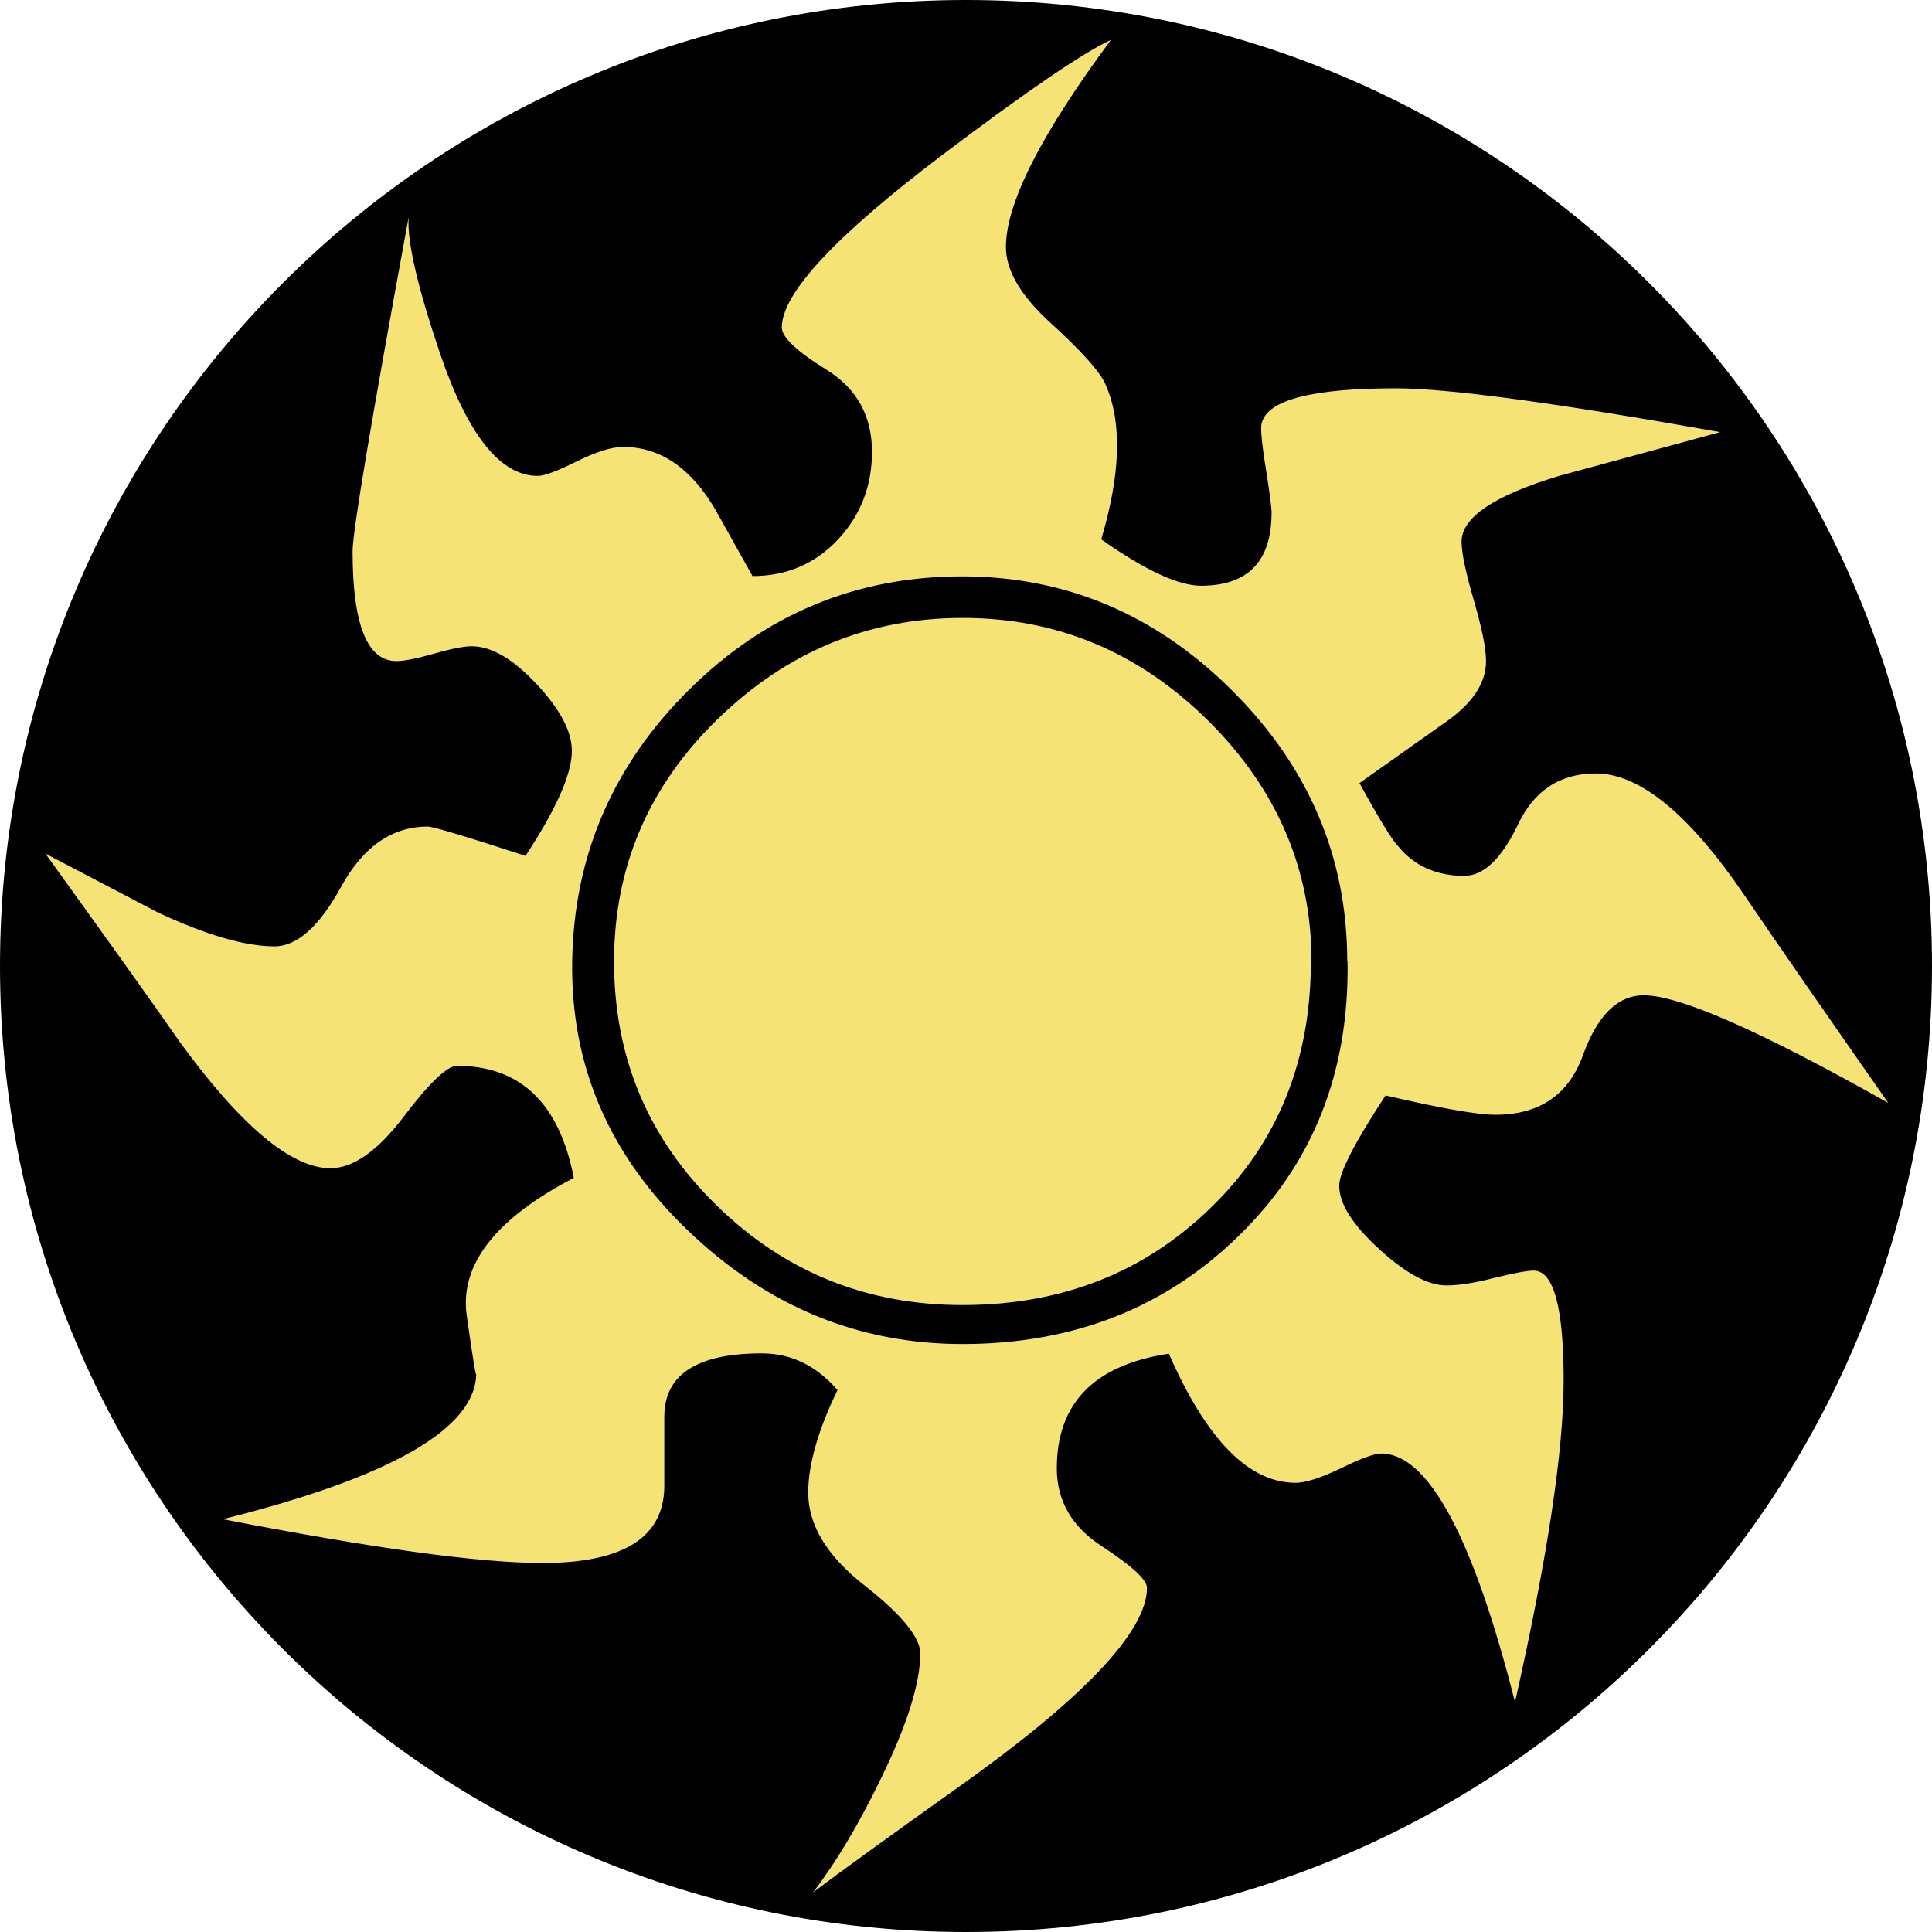
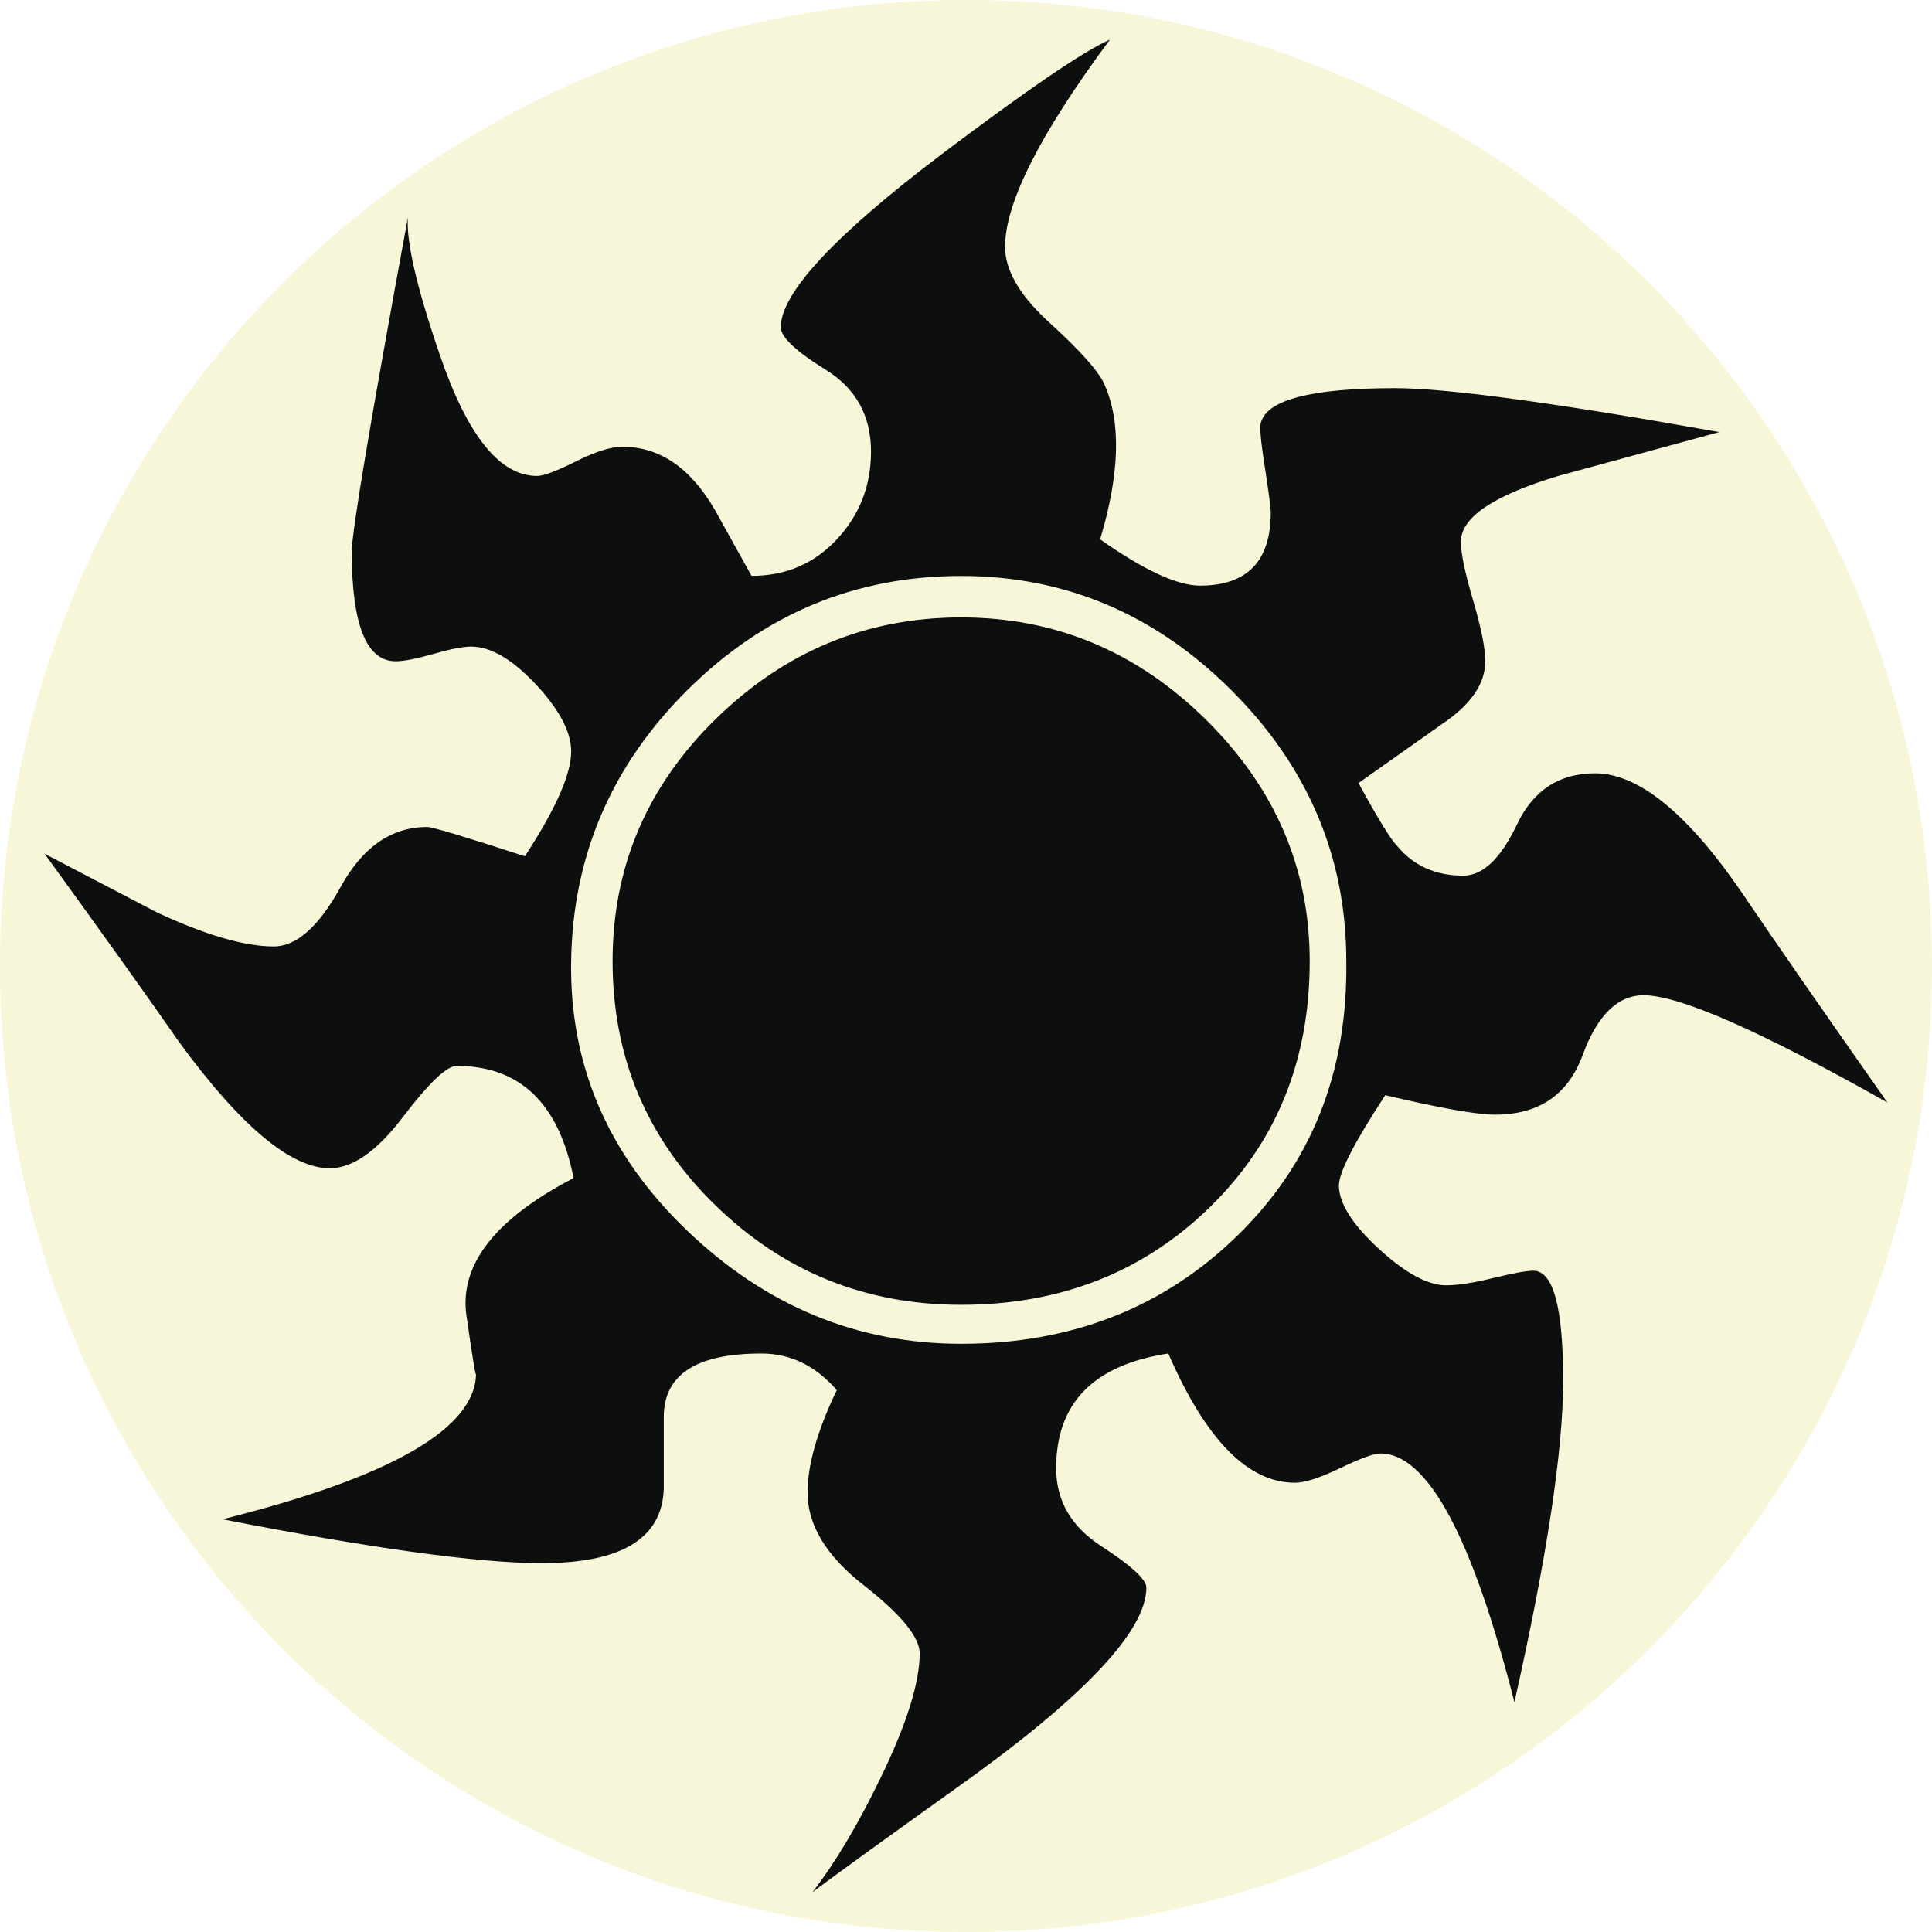
- <svg xmlns="http://www.w3.org/2000/svg" viewBox="0 0 600 600" version="1.1">
-   <circle cx="300" cy="300" r="300" fill="#000000" />
-   <path d="m586.2 342.4c-39.4-22.2-64.6-33.3-75.7-33.3-8.1 0-14.4 6.2-18.9 18.6-4.5 12.4-13.6 18.5-27.2 18.5-5.6 0-16.9-2-34.1-6-9.6 14.6-14.4 24-14.4 28 0 5.6 4.1 12.1 12.4 19.7 8.3 7.6 15.2 11.3 20.9 11.3 3.6 0 8.5-0.7 14.7-2.3 6.2-1.5 10.3-2.3 12.4-2.3 6.2 0 9.3 11.4 9.3 34.1 0 21.7-5 55-15.1 99.9-13.1-51.5-27-77.2-41.6-77.2-2 0-6.2 1.5-12.5 4.6-6.3 3-11 4.5-14 4.5-14.6 0-27.7-13.4-39.4-40.1-23.2 3.5-34.8 15.4-34.8 35.6 0 10.1 4.7 18.2 14 24.2 9.3 6.1 14 10.4 14 12.9 0 13.6-19.9 34.6-59.8 62.8-21.2 15.1-35.8 25.7-43.9 31.8 7-9.1 14.1-20.9 21.2-35.6 8.1-16.6 12.1-29.5 12.1-38.6 0-5-5.8-12.1-17.4-21.2-11.6-9.1-17.4-18.7-17.4-28.8 0-8.6 3-19.2 9.1-31.8-6.6-7.6-14.4-11.4-23.5-11.4-20.2 0-30.3 6.6-30.3 19.7 0-9.1 0-2.3 0 20.4 0.5 16.7-12.1 25-37.9 25-19.7 0-52.7-4.6-99.2-13.6 52.5-13.1 78.7-28.3 78.7-45.4 0 2-1-4-3-18.2-2-15.6 9.1-29.8 33.3-42.4-4.5-23.2-16.6-34.8-36.3-34.8-3 0-8.6 5.3-16.6 15.9-8.1 10.6-15.6 15.9-22.7 15.9-12.1 0-27.8-13.1-46.9-39.4-9.1-13.1-23-32.5-41.6-58.3 11.6 6.1 23.2 12.1 34.8 18.2 15.1 7.1 27.3 10.6 36.3 10.6 7.1 0 14-6.2 20.8-18.6 6.8-12.4 15.8-18.6 26.9-18.6 1.5 0 11.6 3 30.3 9.1 9.6-14.6 14.4-25.5 14.4-32.6 0-6.1-3.7-13-11-20.8-7.3-7.8-14-11.7-20.1-11.7-2.5 0-6.4 0.8-11.7 2.3-5.3 1.5-9.2 2.3-11.7 2.3-9.1 0-13.6-11.4-13.6-34.1 0-6.1 5.8-40.6 17.4-103.7-0.5 7.6 2.8 21.7 9.8 42.4 8.6 25.2 18.7 37.9 30.3 37.9 2 0 6.1-1.5 12.1-4.5 6.1-3 10.8-4.5 14.4-4.5 11.6 0 21.2 6.6 28.8 19.7l11.4 20.4c10.6 0 19.4-3.8 26.5-11.3 7.1-7.6 10.6-16.7 10.6-27.3 0-11.1-4.7-19.6-14-25.4-9.4-5.8-14-10.2-14-13.2 0-10.6 16.7-28.5 50-53.7 26.7-20.2 44.2-32 52.2-35.6-21.7 29.3-32.6 50.7-32.6 64.3 0 7.1 4.3 14.6 12.9 22.7 10.6 9.6 16.7 16.4 18.2 20.4 5 11.6 4.5 27.5-1.5 47.7 13.6 9.6 24 14.4 31 14.4 14.6 0 21.9-7.6 21.9-22.7 0-1.5-0.6-6.3-1.9-14.4-1.3-8.1-1.6-12.6-1.1-13.6 2-7.1 15.9-10.6 41.6-10.6 16.2 0 49.7 4.5 100.7 13.6-11.1 3-27.8 7.6-50 13.6-20.2 6.1-30.3 12.9-30.3 20.4 0 3.5 1.3 9.6 3.8 18.2 2.5 8.6 3.8 14.9 3.8 18.9 0 7.1-4.5 13.6-13.6 19.7l-25.7 18.2c6.1 11.1 10.1 17.7 12.1 19.7 5 6.1 11.9 9.1 20.4 9.1 6.1 0 11.6-5.3 16.7-15.9 5-10.6 13.1-15.9 24.2-15.9 13.6 0 29 12.6 46.2 37.9 9.6 14.2 24.5 35.6 44.6 64.4m-168-43.9c0-32.3-11.9-60.3-35.6-84-23.7-23.7-51.7-35.6-84-35.6-32.8 0-61.1 11.7-84.8 35.2-23.7 23.5-35.8 51.6-36.3 84.4-0.5 32.3 11.5 60.2 36 83.6 24.5 23.5 52.9 35.2 85.2 35.2 34.3 0 63-11.2 85.9-33.7 23-22.4 34.2-50.8 33.7-85.1m-11.4 0c0 30.8-10.3 56.3-31 76.4-20.7 20.2-46.4 30.3-77.2 30.3-29.8 0-55.3-10.3-76.4-31-21.2-20.7-31.8-45.9-31.8-75.7 0-29.3 10.7-54.4 32.2-75.3 21.5-20.9 46.8-31.4 76.1-31.4 29.3 0 54.6 10.6 76.1 31.8 21.4 21.2 32.2 46.2 32.2 74.9" fill="#f5e375" />
+ <svg xmlns="http://www.w3.org/2000/svg" viewBox="-525 0 100 100">
+   <circle fill="#F8F6D8" cx="-475" cy="50" r="50" />
+   <path fill="#0D0F0F" d="M-427.309,57.064c-6.561-3.699-10.768-5.551-12.617-5.551c-1.344,0-2.395,1.032-3.154,3.092  c-0.758,2.063-2.27,3.09-4.541,3.09c-0.926,0-2.818-0.336-5.678-1.008c-1.598,2.44-2.398,3.996-2.398,4.668  c0,0.926,0.689,2.016,2.064,3.281c1.375,1.262,2.535,1.891,3.482,1.891c0.602,0,1.416-0.125,2.449-0.379  c1.031-0.25,1.721-0.377,2.064-0.377c1.033,0,1.547,1.893,1.547,5.678c0,3.617-0.84,9.168-2.523,16.654  c-2.188-8.58-4.5-12.871-6.938-12.871c-0.338,0-1.031,0.252-2.082,0.76c-1.053,0.502-1.83,0.754-2.334,0.754  c-2.438,0-4.625-2.227-6.561-6.688c-3.869,0.59-5.805,2.567-5.805,5.934c0,1.684,0.777,3.027,2.336,4.035  c1.553,1.008,2.334,1.727,2.334,2.145c0,2.273-3.324,5.764-9.969,10.473c-3.531,2.523-5.973,4.289-7.316,5.297  c1.174-1.512,2.352-3.487,3.533-5.928c1.344-2.775,2.018-4.92,2.018-6.436c0-0.84-0.967-2.02-2.902-3.533  c-1.936-1.512-2.9-3.111-2.9-4.793c0-1.428,0.502-3.193,1.512-5.299c-1.094-1.262-2.395-1.895-3.91-1.895  c-3.365,0-5.045,1.096-5.045,3.28c0-1.514,0-0.379,0,3.406c0.082,2.776-2.02,4.164-6.311,4.164c-3.279,0-8.791-0.759-16.527-2.271  c8.748-2.188,13.121-4.711,13.121-7.57c0,0.336-0.168-0.672-0.504-3.028c-0.338-2.604,1.514-4.961,5.551-7.063  c-0.758-3.867-2.773-5.806-6.057-5.806c-0.504,0-1.432,0.884-2.775,2.647c-1.346,1.771-2.607,2.652-3.783,2.652  c-2.02,0-4.629-2.186-7.822-6.563c-1.516-2.184-3.83-5.424-6.941-9.715c1.934,1.012,3.869,2.02,5.805,3.031  c2.523,1.176,4.541,1.766,6.057,1.766c1.178,0,2.334-1.031,3.469-3.092c1.135-2.061,2.629-3.092,4.479-3.092  c0.254,0,1.936,0.504,5.047,1.516c1.596-2.439,2.398-4.248,2.398-5.426c0-1.01-0.611-2.166-1.83-3.471  c-1.221-1.303-2.334-1.955-3.344-1.955c-0.422,0-1.072,0.125-1.957,0.379c-0.881,0.252-1.533,0.379-1.953,0.379  c-1.516,0-2.273-1.893-2.273-5.678c0-1.01,0.969-6.77,2.904-17.285c-0.086,1.26,0.461,3.617,1.639,7.064  c1.43,4.207,3.111,6.309,5.049,6.309c0.334,0,1.008-0.252,2.018-0.758c1.008-0.504,1.807-0.754,2.396-0.754  c1.934,0,3.531,1.094,4.795,3.277l1.893,3.406c1.766,0,3.238-0.629,4.414-1.891c1.178-1.262,1.768-2.777,1.768-4.543  c0-1.85-0.777-3.26-2.334-4.227c-1.559-0.967-2.336-1.703-2.336-2.207c0-1.768,2.777-4.752,8.328-8.958  c4.457-3.363,7.359-5.34,8.707-5.93c-3.617,4.879-5.426,8.451-5.426,10.724c0,1.178,0.713,2.441,2.145,3.785  c1.766,1.598,2.775,2.734,3.027,3.406c0.84,1.938,0.756,4.586-0.252,7.949c2.271,1.6,3.994,2.396,5.174,2.396  c2.436,0,3.658-1.264,3.658-3.785c0-0.252-0.105-1.051-0.314-2.396c-0.213-1.344-0.273-2.102-0.191-2.271  c0.336-1.178,2.65-1.768,6.939-1.768c2.691,0,8.283,0.758,16.781,2.273c-1.852,0.504-4.627,1.26-8.326,2.27  c-3.365,1.01-5.049,2.145-5.049,3.406c0,0.59,0.209,1.598,0.631,3.027c0.42,1.432,0.633,2.48,0.633,3.156  c0,1.176-0.758,2.27-2.271,3.277l-4.291,3.031c1.01,1.852,1.682,2.945,2.02,3.279c0.84,1.008,1.975,1.514,3.406,1.514  c1.01,0,1.934-0.883,2.775-2.648c0.84-1.768,2.188-2.65,4.037-2.65c2.27,0,4.838,2.104,7.697,6.311  C-433.156,48.697-430.674,52.27-427.309,57.064z M-455.316,49.748c0-5.381-1.979-10.051-5.932-14.006  c-3.953-3.953-8.621-5.93-14.004-5.93c-5.469,0-10.18,1.957-14.131,5.869c-3.953,3.91-5.973,8.6-6.055,14.066  c-0.086,5.383,1.912,10.03,5.992,13.938c4.08,3.912,8.811,5.869,14.193,5.869c5.719,0,10.492-1.873,14.318-5.615  C-457.105,60.199-455.234,55.469-455.316,49.748z M-457.209,49.748c0,5.131-1.725,9.381-5.174,12.74  c-3.451,3.367-7.74,5.049-12.869,5.049c-4.963,0-9.211-1.723-12.742-5.174c-3.531-3.445-5.299-7.652-5.299-12.615  c0-4.877,1.785-9.064,5.359-12.553c3.578-3.49,7.803-5.238,12.682-5.238c4.877,0,9.104,1.766,12.68,5.301  C-458.998,40.791-457.209,44.953-457.209,49.748z" />
</svg>
